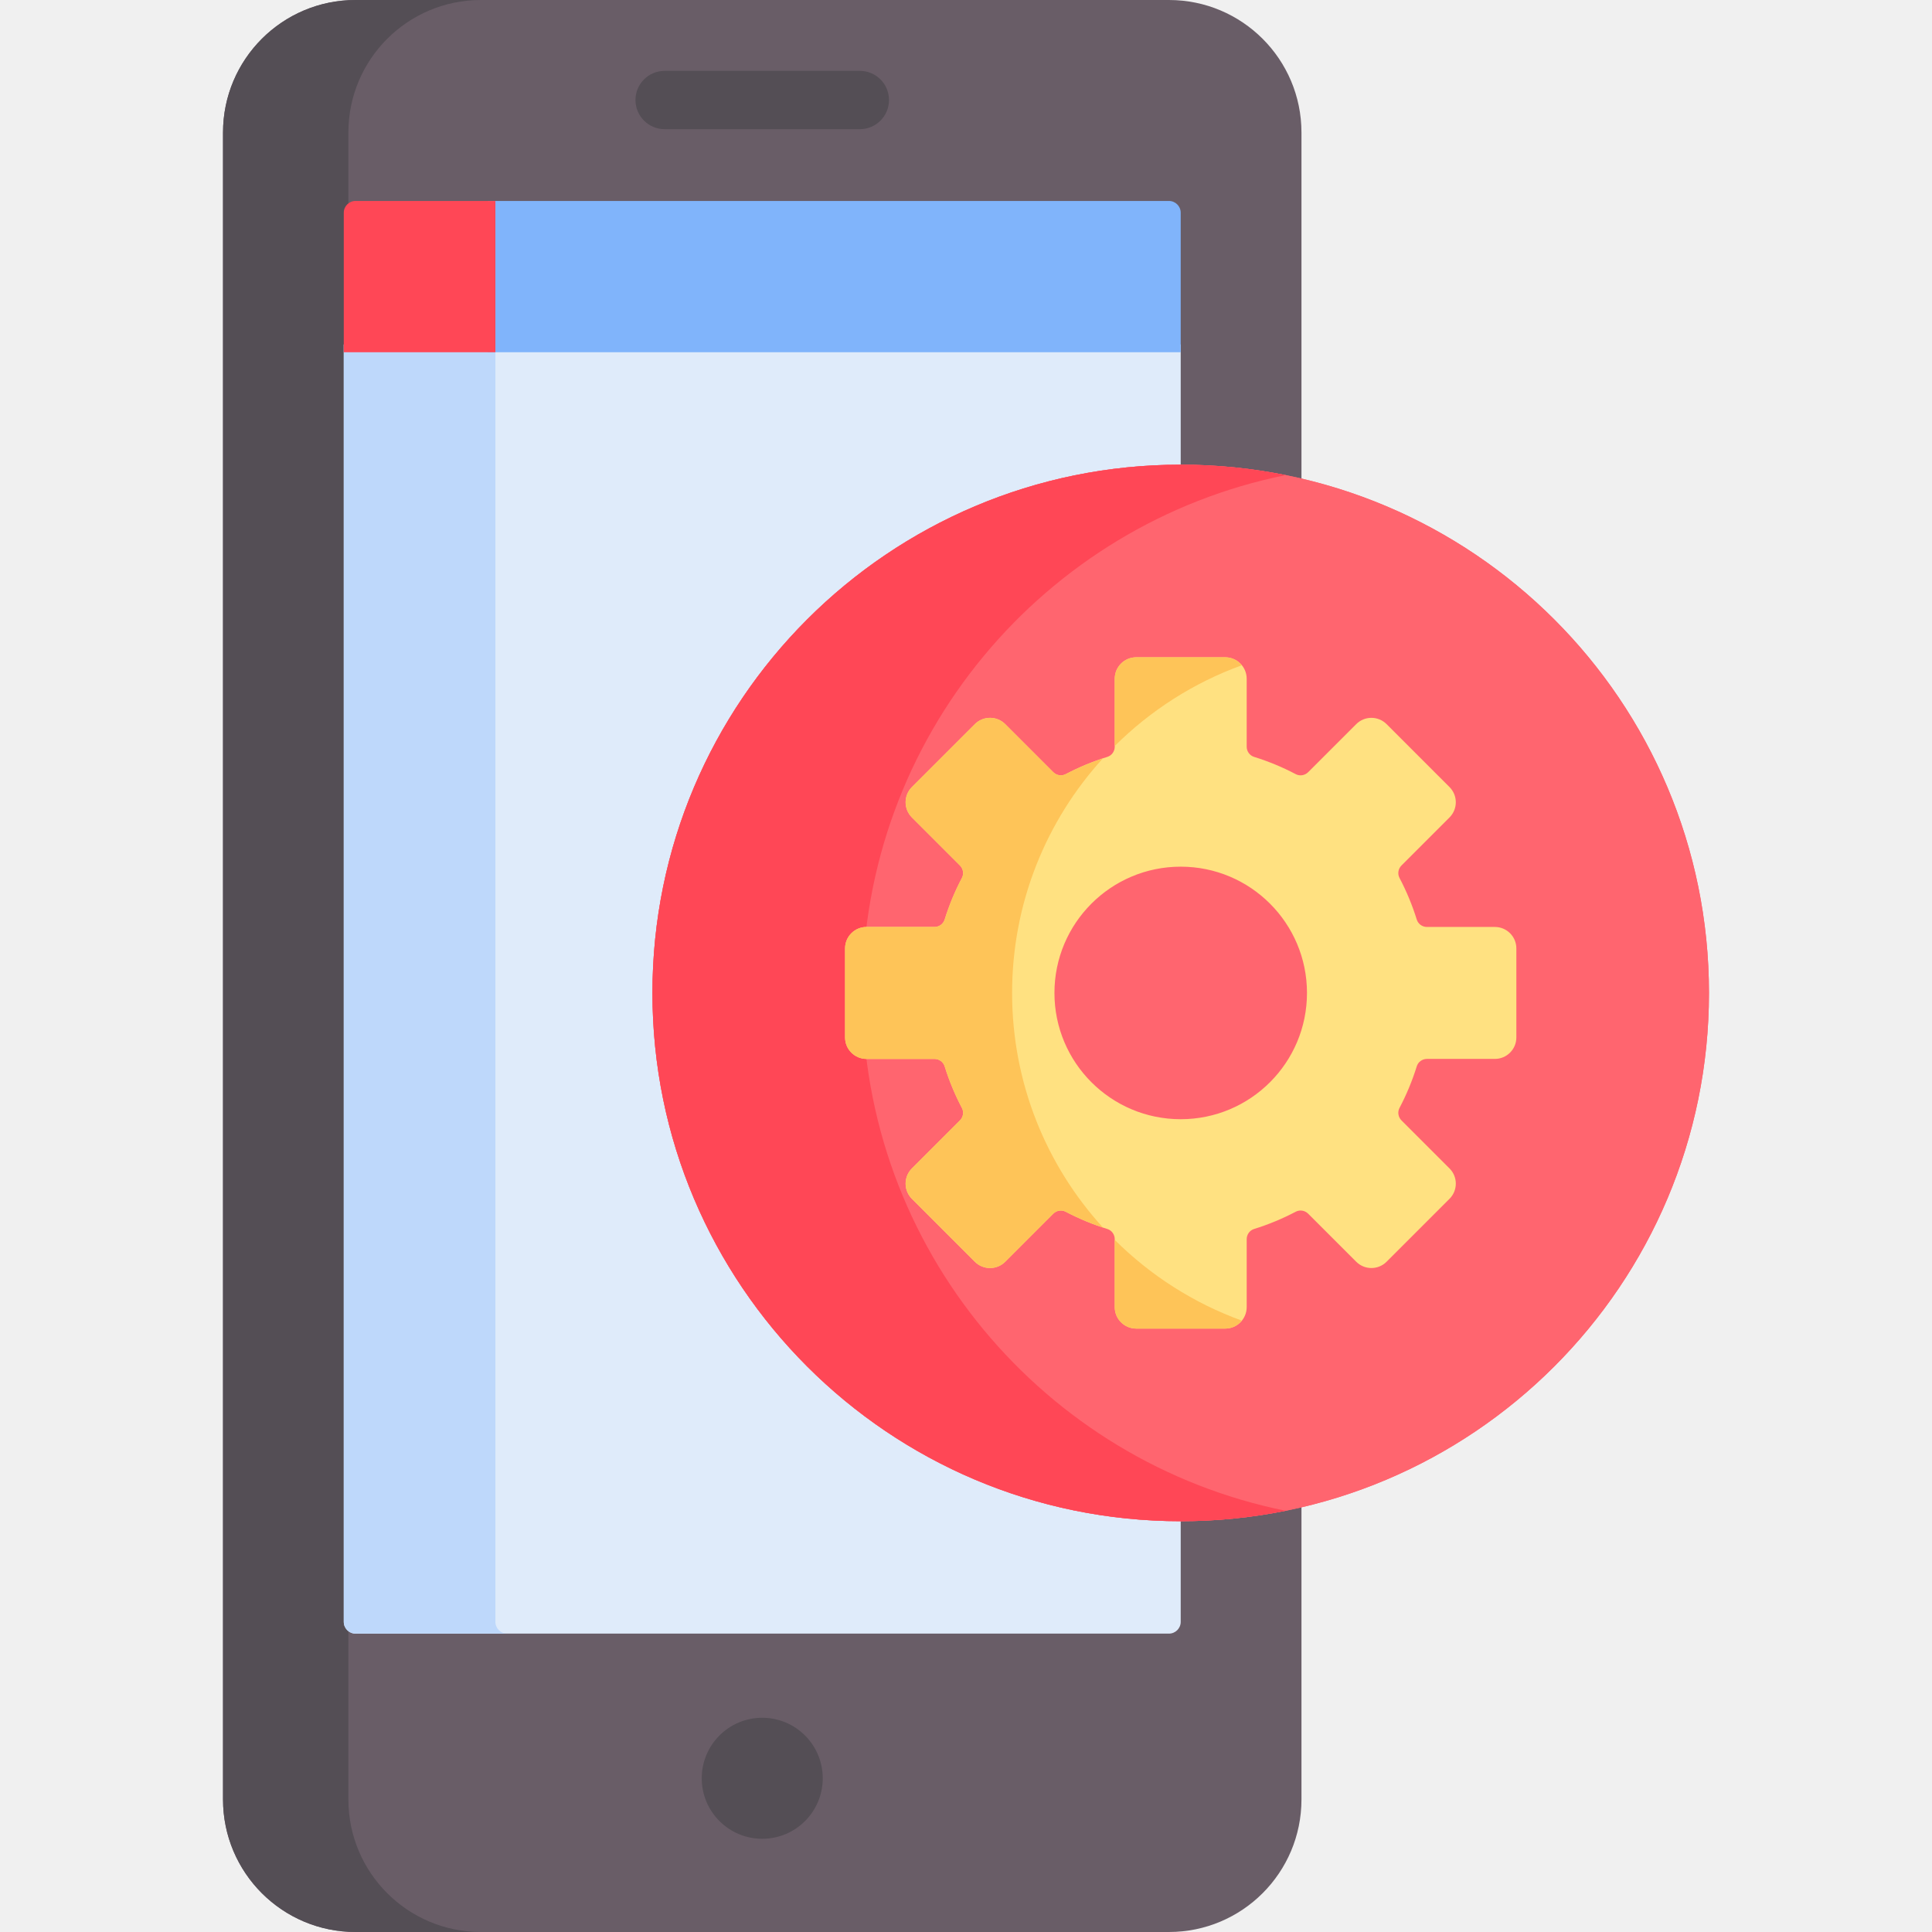
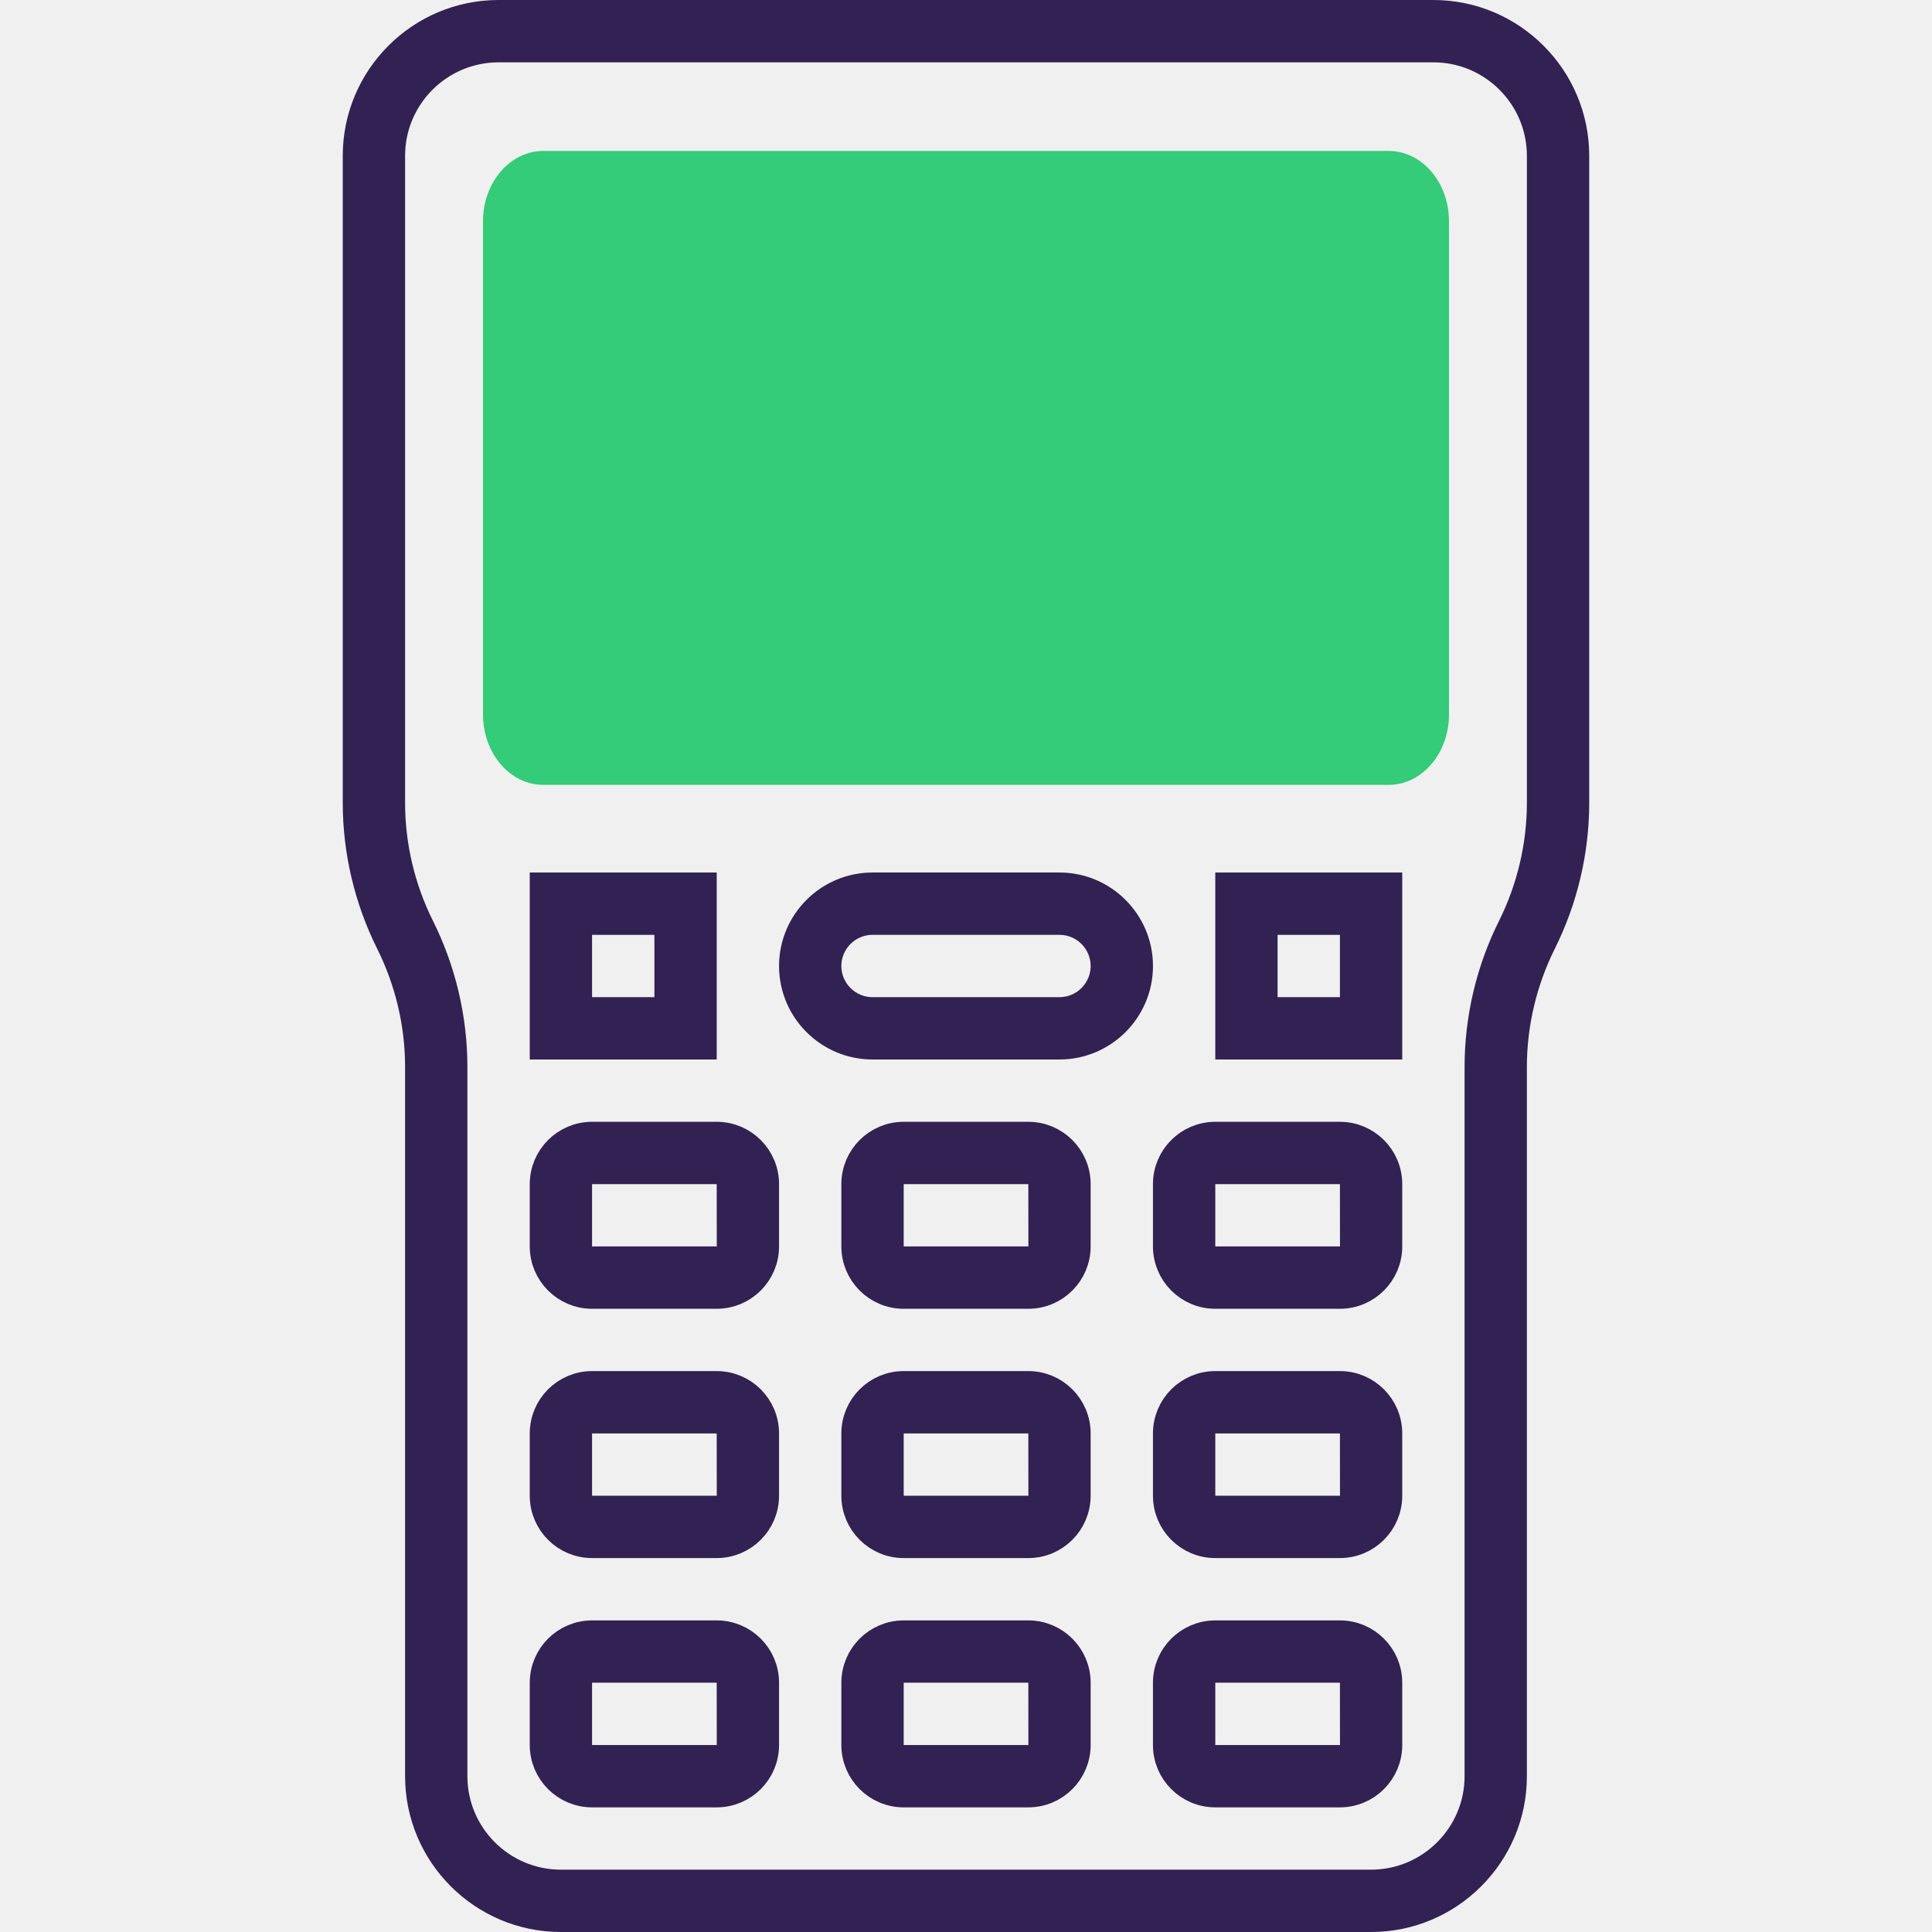
- <svg xmlns="http://www.w3.org/2000/svg" id="Layer_1" enable-background="new 0 0 512 512" height="512" viewBox="0 0 512 512" width="512">
-   <g>
-     <path d="m309.782 0h-215.559c-19.396 0-35.121 15.724-35.121 35.12v441.758c0 19.397 15.724 35.121 35.121 35.121h215.558c19.397 0 35.121-15.724 35.121-35.121v-441.758c.001-19.396-15.724-35.12-35.12-35.12z" fill="#695d67" />
-     <path d="m92.326 476.879v-441.759c0-19.396 15.724-35.12 35.121-35.12h-33.224c-19.396 0-35.121 15.724-35.121 35.12v441.758c0 19.397 15.724 35.121 35.121 35.121h33.223c-19.396.001-35.12-15.723-35.12-35.12z" fill="#544e55" />
-     <path d="m91.104 91.293v338.513c0 1.72 1.4 3.12 3.12 3.12h215.558c1.72 0 3.12-1.4 3.12-3.12v-338.513z" fill="#dfebfa" />
-     <path d="m131.285 429.806v-338.513h-40.181v338.513c0 1.72 1.4 3.12 3.12 3.12h40.181c-1.72 0-3.12-1.4-3.12-3.12z" fill="#bed8fb" />
-     <circle cx="202.002" cy="471.263" fill="#544e55" r="16.035" />
-     <path d="m309.781 53.255h-180.556v40.098h183.676v-36.979c0-1.72-1.4-3.119-3.12-3.119z" fill="#80b4fb" />
-     <path d="m131.285 53.255h-37.062c-1.72 0-3.12 1.399-3.12 3.119v36.979h40.182z" fill="#ff4756" />
-     <g>
-       <path d="m227.87 34.232h-51.736c-4.267 0-7.726-3.459-7.726-7.726s3.459-7.726 7.726-7.726h51.736c4.267 0 7.726 3.459 7.726 7.726s-3.459 7.726-7.726 7.726z" fill="#544e55" />
-     </g>
-     <circle cx="312.901" cy="263.14" fill="#ff656f" r="139.997" />
-     <circle cx="312.901" cy="263.14" fill="#ff656f" r="139.997" />
-     <path d="m228.534 263.14c0-67.794 48.189-124.329 112.182-137.229-8.99-1.812-18.291-2.768-27.815-2.768-77.318 0-139.997 62.679-139.997 139.997s62.679 139.997 139.997 139.997c9.524 0 18.825-.955 27.815-2.768-63.993-12.901-112.182-69.435-112.182-137.229z" fill="#ff4756" />
-     <path d="m396.16 245.655h-18c-1.23 0-2.338-.785-2.703-1.96-1.193-3.842-2.729-7.531-4.574-11.034-.574-1.089-.347-2.429.523-3.3l12.731-12.731c2.223-2.223 2.223-5.826 0-8.049l-16.678-16.678c-2.223-2.223-5.826-2.223-8.049 0l-12.731 12.731c-.871.871-2.211 1.097-3.3.523-3.503-1.845-7.192-3.381-11.034-4.574-1.175-.365-1.96-1.473-1.96-2.703v-17.999c0-3.143-2.548-5.691-5.691-5.691h-23.586c-3.143 0-5.691 2.548-5.691 5.691v17.999c0 1.23-.785 2.338-1.96 2.703-3.842 1.193-7.531 2.729-11.034 4.574-1.089.574-2.429.347-3.3-.523l-12.731-12.731c-2.223-2.223-5.826-2.223-8.049 0l-16.678 16.678c-2.223 2.223-2.223 5.826 0 8.049l12.731 12.731c.871.871 1.097 2.211.523 3.3-1.845 3.503-3.381 7.192-4.574 11.034-.365 1.175-1.473 1.96-2.703 1.96h-18c-3.143 0-5.691 2.548-5.691 5.691v23.587c0 3.143 2.548 5.691 5.691 5.691h18c1.23 0 2.338.785 2.703 1.96 1.193 3.842 2.729 7.531 4.574 11.034.574 1.089.347 2.429-.523 3.3l-12.731 12.731c-2.223 2.223-2.223 5.826 0 8.048l16.678 16.678c2.223 2.223 5.826 2.223 8.049 0l12.731-12.731c.871-.871 2.211-1.097 3.3-.523 3.503 1.845 7.192 3.381 11.034 4.574 1.175.365 1.96 1.473 1.96 2.703v17.999c0 3.143 2.548 5.691 5.691 5.691h23.587c3.143 0 5.691-2.548 5.691-5.691v-18c0-1.23.785-2.338 1.96-2.703 3.842-1.193 7.531-2.729 11.034-4.574 1.089-.574 2.429-.347 3.3.523l12.731 12.731c2.223 2.223 5.826 2.223 8.049 0l16.678-16.678c2.223-2.223 2.223-5.826 0-8.049l-12.731-12.731c-.871-.871-1.097-2.211-.523-3.3 1.845-3.503 3.381-7.192 4.574-11.034.365-1.175 1.473-1.96 2.703-1.96h17.999c3.143 0 5.691-2.548 5.691-5.691v-23.586c0-3.142-2.548-5.69-5.691-5.69zm-83.259 50.948c-18.481 0-33.463-14.982-33.463-33.463s14.982-33.463 33.463-33.463 33.463 14.982 33.463 33.463-14.982 33.463-33.463 33.463z" fill="#ffe181" />
-     <g>
-       <g>
-         <g>
-           <path d="m329.113 176.297c-1.044-1.285-2.634-2.107-4.418-2.107h-23.586c-3.143 0-5.692 2.548-5.692 5.691v17.816c9.445-9.402 20.913-16.771 33.696-21.4z" fill="#fec458" />
-         </g>
-         <g>
-           <path d="m268.219 263.14c0-23.94 9.111-45.752 24.054-62.158-3.415 1.133-6.711 2.523-9.851 4.176-1.089.574-2.429.348-3.3-.523l-12.731-12.731c-2.223-2.223-5.826-2.223-8.048 0l-16.678 16.678c-2.222 2.223-2.222 5.826 0 8.049l12.731 12.731c.871.871 1.097 2.211.523 3.3-1.845 3.503-3.381 7.192-4.574 11.034-.365 1.175-1.473 1.959-2.703 1.959h-17.999c-3.143 0-5.692 2.548-5.692 5.692v23.586c0 3.143 2.548 5.691 5.691 5.691h18c1.23 0 2.338.785 2.703 1.96 1.193 3.842 2.729 7.531 4.574 11.034.574 1.089.347 2.429-.523 3.3l-12.731 12.731c-2.222 2.222-2.222 5.826 0 8.048l16.678 16.678c2.223 2.223 5.827 2.223 8.049 0l12.731-12.731c.871-.871 2.21-1.097 3.3-.523 3.14 1.654 6.436 3.044 9.851 4.176-14.944-16.405-24.055-38.217-24.055-62.157z" fill="#fec458" />
-         </g>
-         <g>
-           <path d="m295.416 328.582v17.817c0 3.143 2.548 5.691 5.692 5.691h23.587c1.784 0 3.375-.822 4.418-2.107-12.782-4.629-24.251-11.999-33.697-21.401z" fill="#fec458" />
-         </g>
-       </g>
-     </g>
+ <svg xmlns="http://www.w3.org/2000/svg" width="64" height="64" viewBox="0 0 64 64" fill="none">
+   <g clip-path="url(#clip0)">
+     <path d="M46 26H18C16.895 26 16 24.956 16 23.667V7.333C16 6.044 16.895 5 18 5H46C47.105 5 48 6.044 48 7.333V23.667C48 24.956 47.105 26 46 26Z" fill="#34CB79" />
+     <path d="M16.516 0.5H47.483C50.053 0.5 52.145 2.592 52.145 5.161V26.595C52.145 28.186 51.769 29.781 51.057 31.204L51.057 31.205C50.419 32.484 50.08 33.913 50.08 35.34V58.839C50.08 61.408 47.989 63.5 45.419 63.5H18.58C16.011 63.5 13.919 61.408 13.919 58.839V35.34C13.919 33.914 13.581 32.484 12.942 31.206L12.942 31.206C12.231 29.78 11.854 28.186 11.854 26.595V5.161C11.854 2.592 13.946 0.5 16.516 0.5ZM50.104 30.73L50.104 30.73C50.742 29.452 51.08 28.023 51.08 26.595V5.161C51.08 3.178 49.467 1.565 47.483 1.565H16.516C14.533 1.565 12.919 3.178 12.919 5.161V26.595C12.919 28.023 13.257 29.452 13.896 30.73L13.896 30.73C14.607 32.154 14.983 33.75 14.983 35.34V58.839C14.983 60.822 16.597 62.435 18.58 62.435H45.419C47.402 62.435 49.016 60.822 49.016 58.839V35.34C49.016 33.75 49.392 32.154 50.104 30.73Z" fill="#322153" stroke="#322153" />
+     <path d="M19.113 57.806V58.306H19.613H23.744H24.245L24.244 57.806L24.242 55.742L24.242 55.242H23.742H19.613H19.113V55.742V57.806ZM19.613 54.178H23.742C24.605 54.178 25.307 54.88 25.307 55.742V57.806C25.307 58.669 24.605 59.371 23.742 59.371H19.613C18.751 59.371 18.049 58.669 18.049 57.806V55.742C18.049 54.88 18.751 54.178 19.613 54.178Z" fill="#322153" stroke="#322153" />
+     <path d="M19.113 49.548V50.048H19.613H23.744H24.245L24.244 49.548L24.242 47.483L24.242 46.984H23.742H19.613H19.113V47.484V49.548ZM19.613 45.919H23.742C24.605 45.919 25.307 46.621 25.307 47.484V49.548C25.307 50.411 24.605 51.113 23.742 51.113H19.613C18.751 51.113 18.049 50.411 18.049 49.548V47.484C18.049 46.621 18.751 45.919 19.613 45.919Z" fill="#322153" stroke="#322153" />
+     <path d="M19.113 41.29V41.79H19.613H23.744H24.245L24.244 41.29L24.242 39.225L24.242 38.726H23.742H19.613H19.113V39.226V41.29ZM19.613 37.661H23.742C24.605 37.661 25.307 38.363 25.307 39.226V41.29C25.307 42.153 24.605 42.855 23.742 42.855H19.613C18.751 42.855 18.049 42.153 18.049 41.29V39.226C18.049 38.363 18.751 37.661 19.613 37.661Z" fill="#322153" stroke="#322153" />
+     <path d="M29.436 57.806V58.306H29.936H34.067H34.567L34.567 57.806L34.565 55.742L34.564 55.242H34.065H29.936H29.436V55.742V57.806ZM29.936 54.178H34.065C34.927 54.178 35.629 54.88 35.629 55.742V57.806C35.629 58.669 34.927 59.371 34.065 59.371H29.936C29.073 59.371 28.371 58.669 28.371 57.806V55.742C28.371 54.88 29.073 54.178 29.936 54.178Z" fill="#322153" stroke="#322153" />
+     <path d="M29.436 49.548V50.048H29.936H34.067H34.567L34.567 49.548L34.565 47.483L34.564 46.984H34.065H29.936H29.436V47.484V49.548ZM29.936 45.919H34.065C34.927 45.919 35.629 46.621 35.629 47.484V49.548C35.629 50.411 34.927 51.113 34.065 51.113H29.936C29.073 51.113 28.371 50.411 28.371 49.548V47.484C28.371 46.621 29.073 45.919 29.936 45.919Z" fill="#322153" stroke="#322153" />
+     <path d="M29.436 41.29V41.79H29.936H34.067H34.567L34.567 41.29L34.565 39.225L34.564 38.726H34.065H29.936H29.436V39.226V41.29ZM29.936 37.661H34.065C34.927 37.661 35.629 38.363 35.629 39.226V41.29C35.629 42.153 34.927 42.855 34.065 42.855H29.936C29.073 42.855 28.371 42.153 28.371 41.29V39.226C28.371 38.363 29.073 37.661 29.936 37.661Z" fill="#322153" stroke="#322153" />
+     <path d="M28.903 29.403H35.097C36.528 29.403 37.694 30.569 37.694 32C37.694 33.431 36.528 34.597 35.097 34.597H28.903C27.472 34.597 26.307 33.431 26.307 32C26.307 30.569 27.472 29.403 28.903 29.403ZM28.903 33.532H35.097C35.943 33.532 36.629 32.844 36.629 32C36.629 31.156 35.943 30.468 35.097 30.468H28.903C28.057 30.468 27.371 31.156 27.371 32C27.371 32.844 28.057 33.532 28.903 33.532Z" fill="#322153" stroke="#322153" />
+     <path d="M39.758 57.806V58.306H40.258H44.389H44.889L44.889 57.806L44.887 55.742L44.886 55.242H44.387H40.258H39.758V55.742V57.806ZM40.258 54.178H44.387C45.249 54.178 45.951 54.88 45.951 55.742V57.806C45.951 58.669 45.249 59.371 44.387 59.371H40.258C39.395 59.371 38.693 58.669 38.693 57.806V55.742C38.693 54.88 39.395 54.178 40.258 54.178Z" fill="#322153" stroke="#322153" />
+     <path d="M39.758 49.548V50.048H40.258H44.389H44.889L44.889 49.548L44.887 47.483L44.886 46.984H44.387H40.258H39.758V47.484V49.548ZM40.258 45.919H44.387C45.249 45.919 45.951 46.621 45.951 47.484V49.548C45.951 50.411 45.249 51.113 44.387 51.113H40.258C39.395 51.113 38.693 50.411 38.693 49.548V47.484C38.693 46.621 39.395 45.919 40.258 45.919Z" fill="#322153" stroke="#322153" />
+     <path d="M39.758 41.29V41.79H40.258H44.389H44.889L44.889 41.29L44.887 39.225L44.886 38.726H44.387H40.258H39.758V39.226V41.29ZM40.258 37.661H44.387C45.249 37.661 45.951 38.363 45.951 39.226V41.29C45.951 42.153 45.249 42.855 44.387 42.855H40.258C39.395 42.855 38.693 42.153 38.693 41.29V39.226C38.693 38.363 39.395 37.661 40.258 37.661Z" fill="#322153" stroke="#322153" />
+     <path d="M42.322 30.468H41.822V30.968V33.032V33.532H42.322H44.387H44.887V33.032V30.968V30.468H44.387H42.322ZM45.951 29.403V34.597H40.758V29.403H45.951Z" fill="#322153" stroke="#322153" />
+     <path d="M21.678 33.532H22.178V33.032V30.968V30.468H21.678H19.613H19.113V30.968V33.032V33.532H19.613H21.678ZM18.049 29.403H23.242V34.597H18.049V29.403Z" fill="#322153" stroke="#322153" />
  </g>
+   <defs>
+     <clipPath id="clip0">
+       <rect width="64" height="64" fill="white" />
+     </clipPath>
+   </defs>
</svg>
